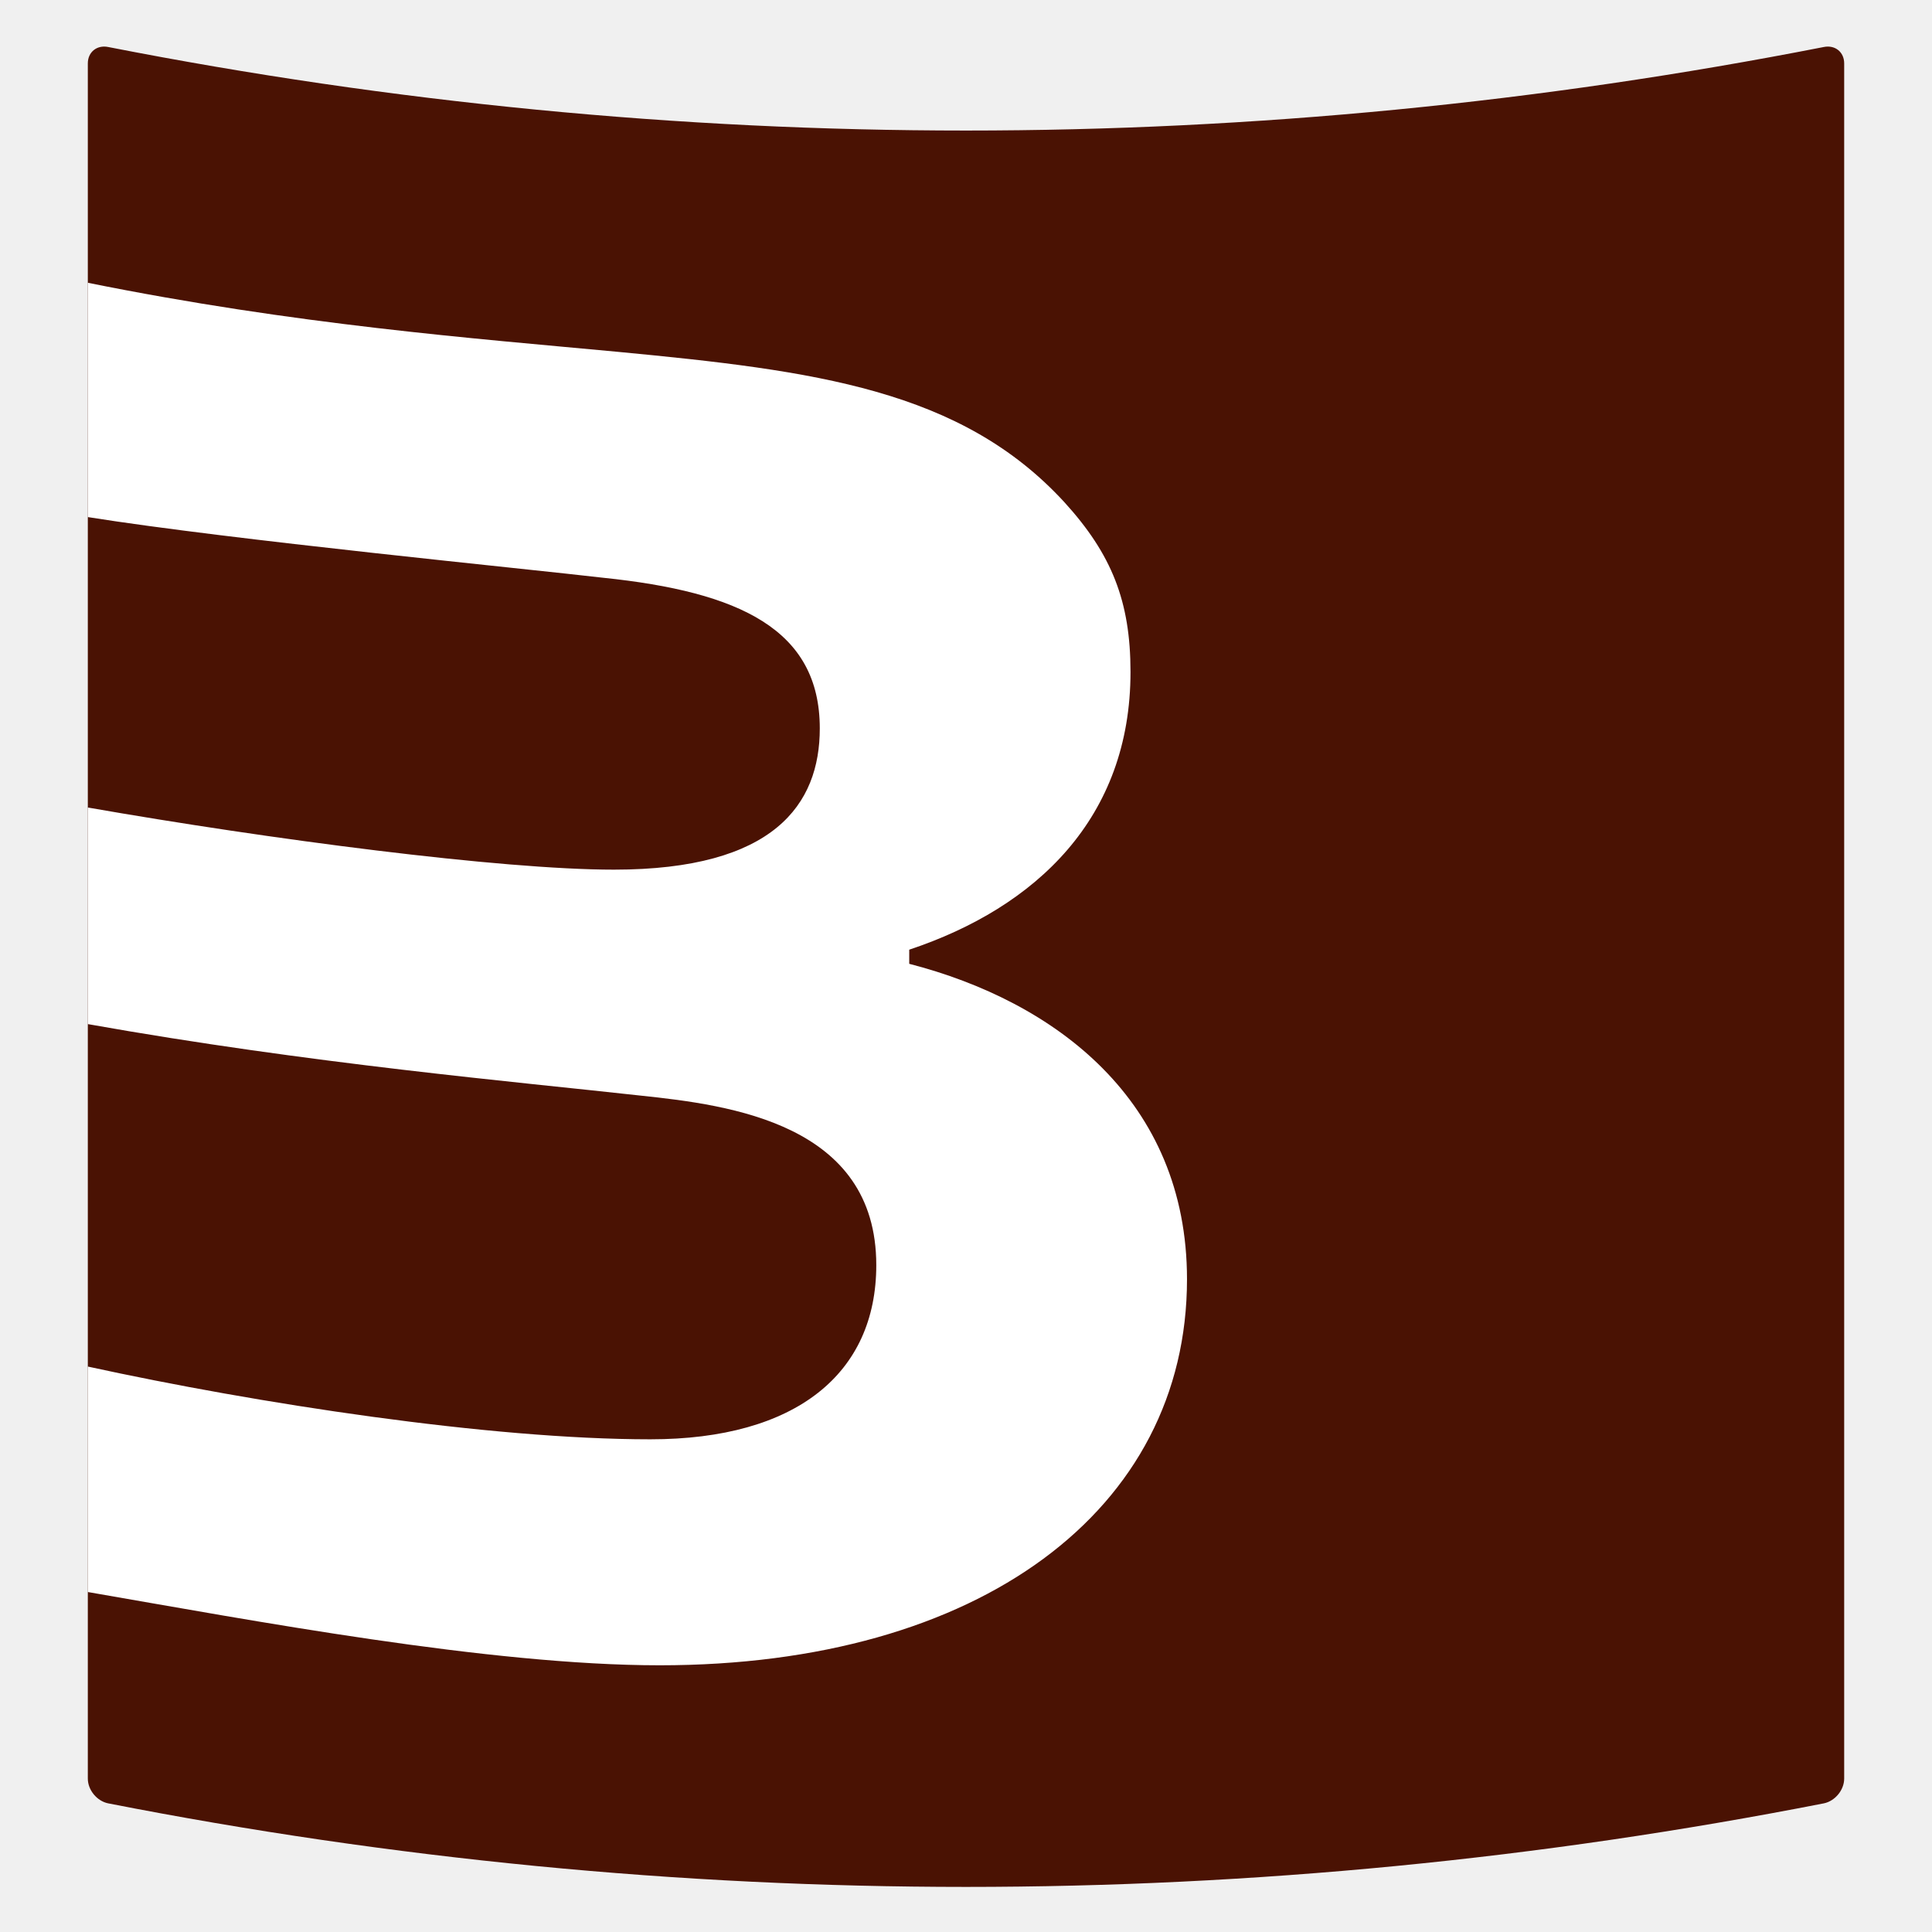
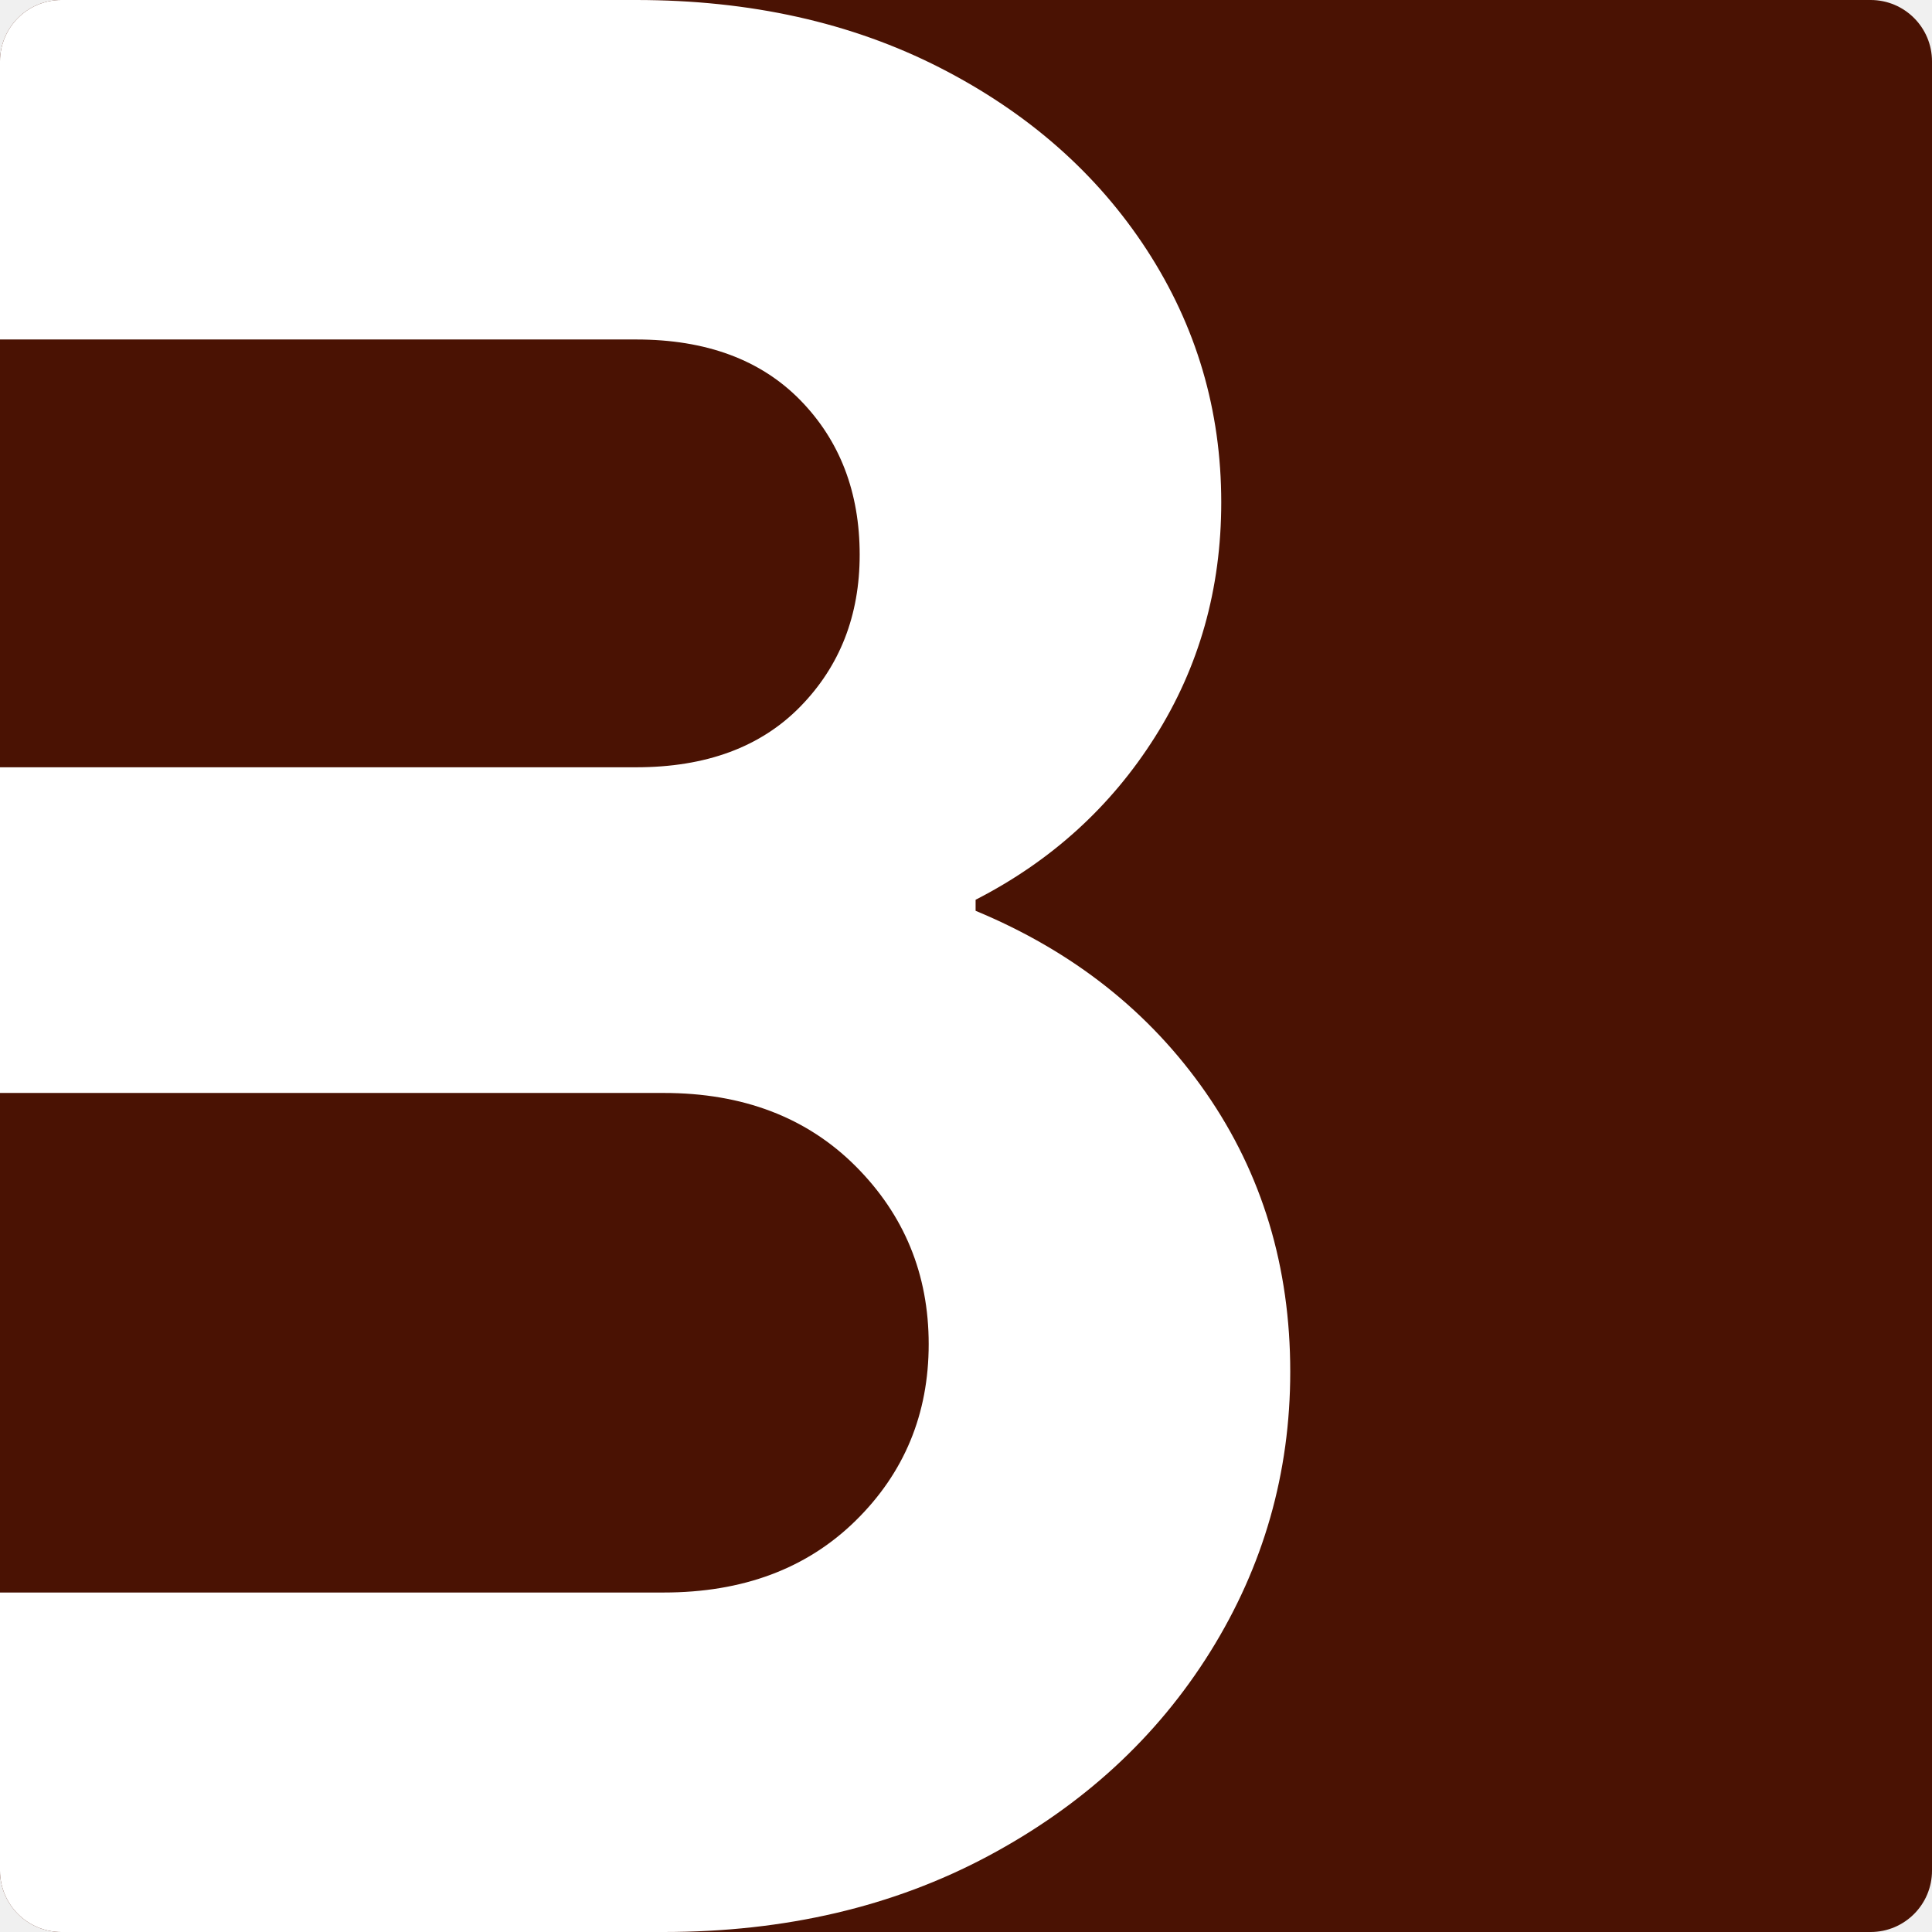
<svg xmlns="http://www.w3.org/2000/svg" version="1.1" id="Vrstva_1" x="0px" y="0px" width="512px" height="512px" viewBox="0 0 512 512" style="enable-background:new 0 0 512 512;" xml:space="preserve">
  <g>
-     <path style="fill:#4A1203;" d="M483.333,477.908c-150.675,29.524-303.99,29.523-454.665-0   c-2.98-0.602-5.394-3.543-5.394-6.552c-0-151.518-0-303.036,0-454.555   c0-3.009,2.414-4.948,5.394-4.345   c150.678,29.522,303.988,29.521,454.665-0   c2.98-0.602,5.394,1.336,5.394,4.346c-0,151.518-0,303.036,0,454.555   C488.726,474.364,486.313,477.305,483.333,477.908z" />
+     <path style="fill:#4A1203;" d="M-193.021,884.59c-150.675,29.524-303.99,29.523-454.665-0   c-2.98-0.602-5.394-3.543-5.394-6.552c-0-151.518-0-303.036,0-454.555   c0-3.009,2.414-4.948,5.394-4.345c150.678,29.522,303.988,29.521,454.665-0   c2.98-0.602,5.394,1.336,5.394,4.346c-0,151.518-0,303.036,0,454.555   C-187.627,881.047-190.041,883.987-193.021,884.59z" />
  </g>
  <g>
-     <path style="fill:#FFFFFF;" d="M240.957,255.42v-3.743   c33.686-11.229,58.639-34.934,58.639-73.611c0-18.714-4.991-31.191-17.467-44.915   c-27.448-29.943-66.125-34.934-118.526-39.924   c-38.06-3.568-85.209-7.155-140.329-18.289v62.094   c38.166,6.08,116.905,13.766,136.586,16.082   c36.182,3.743,57.392,13.724,57.392,39.924c0,20.135-12.123,37.429-54.543,37.429   c-30.001,0-91.488-8.08-139.435-16.468v57.398   c59.002,10.513,113.922,15.329,146.567,18.957   c23.705,2.495,62.382,7.486,62.382,44.915c0,28.696-21.21,46.163-59.887,46.163   c-42.672,0-104.358-9.532-149.063-19.28v59.75   c43.594,7.529,106.474,19.417,151.558,19.417c84.839,0,139.736-41.172,139.736-102.306   C314.567,291.601,279.633,265.401,240.957,255.42z" />
+     <path style="fill:#FFFFFF;" d="M-435.397,662.102v-3.743   c33.686-11.229,58.639-34.934,58.639-73.611c0-18.714-4.991-31.191-17.467-44.915   c-27.448-29.943-66.125-34.934-118.526-39.925   c-38.06-3.568-85.209-7.155-140.329-18.289v62.094   c38.166,6.08,116.905,13.766,136.586,16.081   c36.182,3.743,57.392,13.724,57.392,39.924c0,20.135-12.123,37.429-54.543,37.429   c-30.001,0-91.488-8.08-139.435-16.468v57.398   c59.002,10.513,113.922,15.329,146.567,18.957   c23.705,2.495,62.382,7.486,62.382,44.915c0,28.696-21.21,46.163-59.887,46.163   c-42.672,0-104.358-9.532-149.063-19.28v59.75   c43.594,7.529,106.474,19.417,151.558,19.417   c84.839,0,139.736-41.172,139.736-102.306   C-361.787,698.283-396.72,672.083-435.397,662.102z" />
  </g>
+   <path style="fill:#4A1203;" d="M495.738,512H16.262C7.281,512,0,504.719,0,495.738V16.262  C0,7.281,7.281,0,16.262,0h479.476C504.719,0,512,7.281,512,16.262v479.476  C512,504.719,504.719,512,495.738,512z" />
+   <path style="fill:#FFFFFF;" d="M320.716,437.76c14.138-22.674,21.212-47.418,21.212-74.24  c0-27.795-7.44-52.412-22.308-73.875c-14.881-21.452-35.235-37.543-61.075-48.273  v-2.926c19.989-10.24,35.84-24.616,47.543-43.154  c11.703-18.527,17.555-39.246,17.555-62.173c0-24.376-6.583-46.685-19.749-66.925  c-13.166-20.228-31.451-36.32-54.857-48.274C225.63,5.977,198.807,0,168.579,0  H78.612H16.262C7.281,0,0,7.281,0,16.262v73.704h78.612h89.966  c18.526,0,33.028,5.371,43.52,16.091c10.48,10.732,15.726,24.389,15.726,40.96  c0,16.091-5.246,29.509-15.726,40.229c-10.492,10.731-24.994,16.091-43.52,16.091H0  v86.308h175.893c20.96,0,37.908,6.469,50.834,19.383  c12.916,12.926,19.385,28.651,19.385,47.178c0,18.537-6.469,34.136-19.385,46.811  c-12.925,12.685-29.874,19.017-50.834,19.017H76.419H0v73.704  C0,504.719,7.281,512,16.262,512h60.156h99.474c32.183,0,60.823-6.697,85.943-20.114  C286.945,478.479,306.568,460.435,320.716,437.76z" />
</svg>
